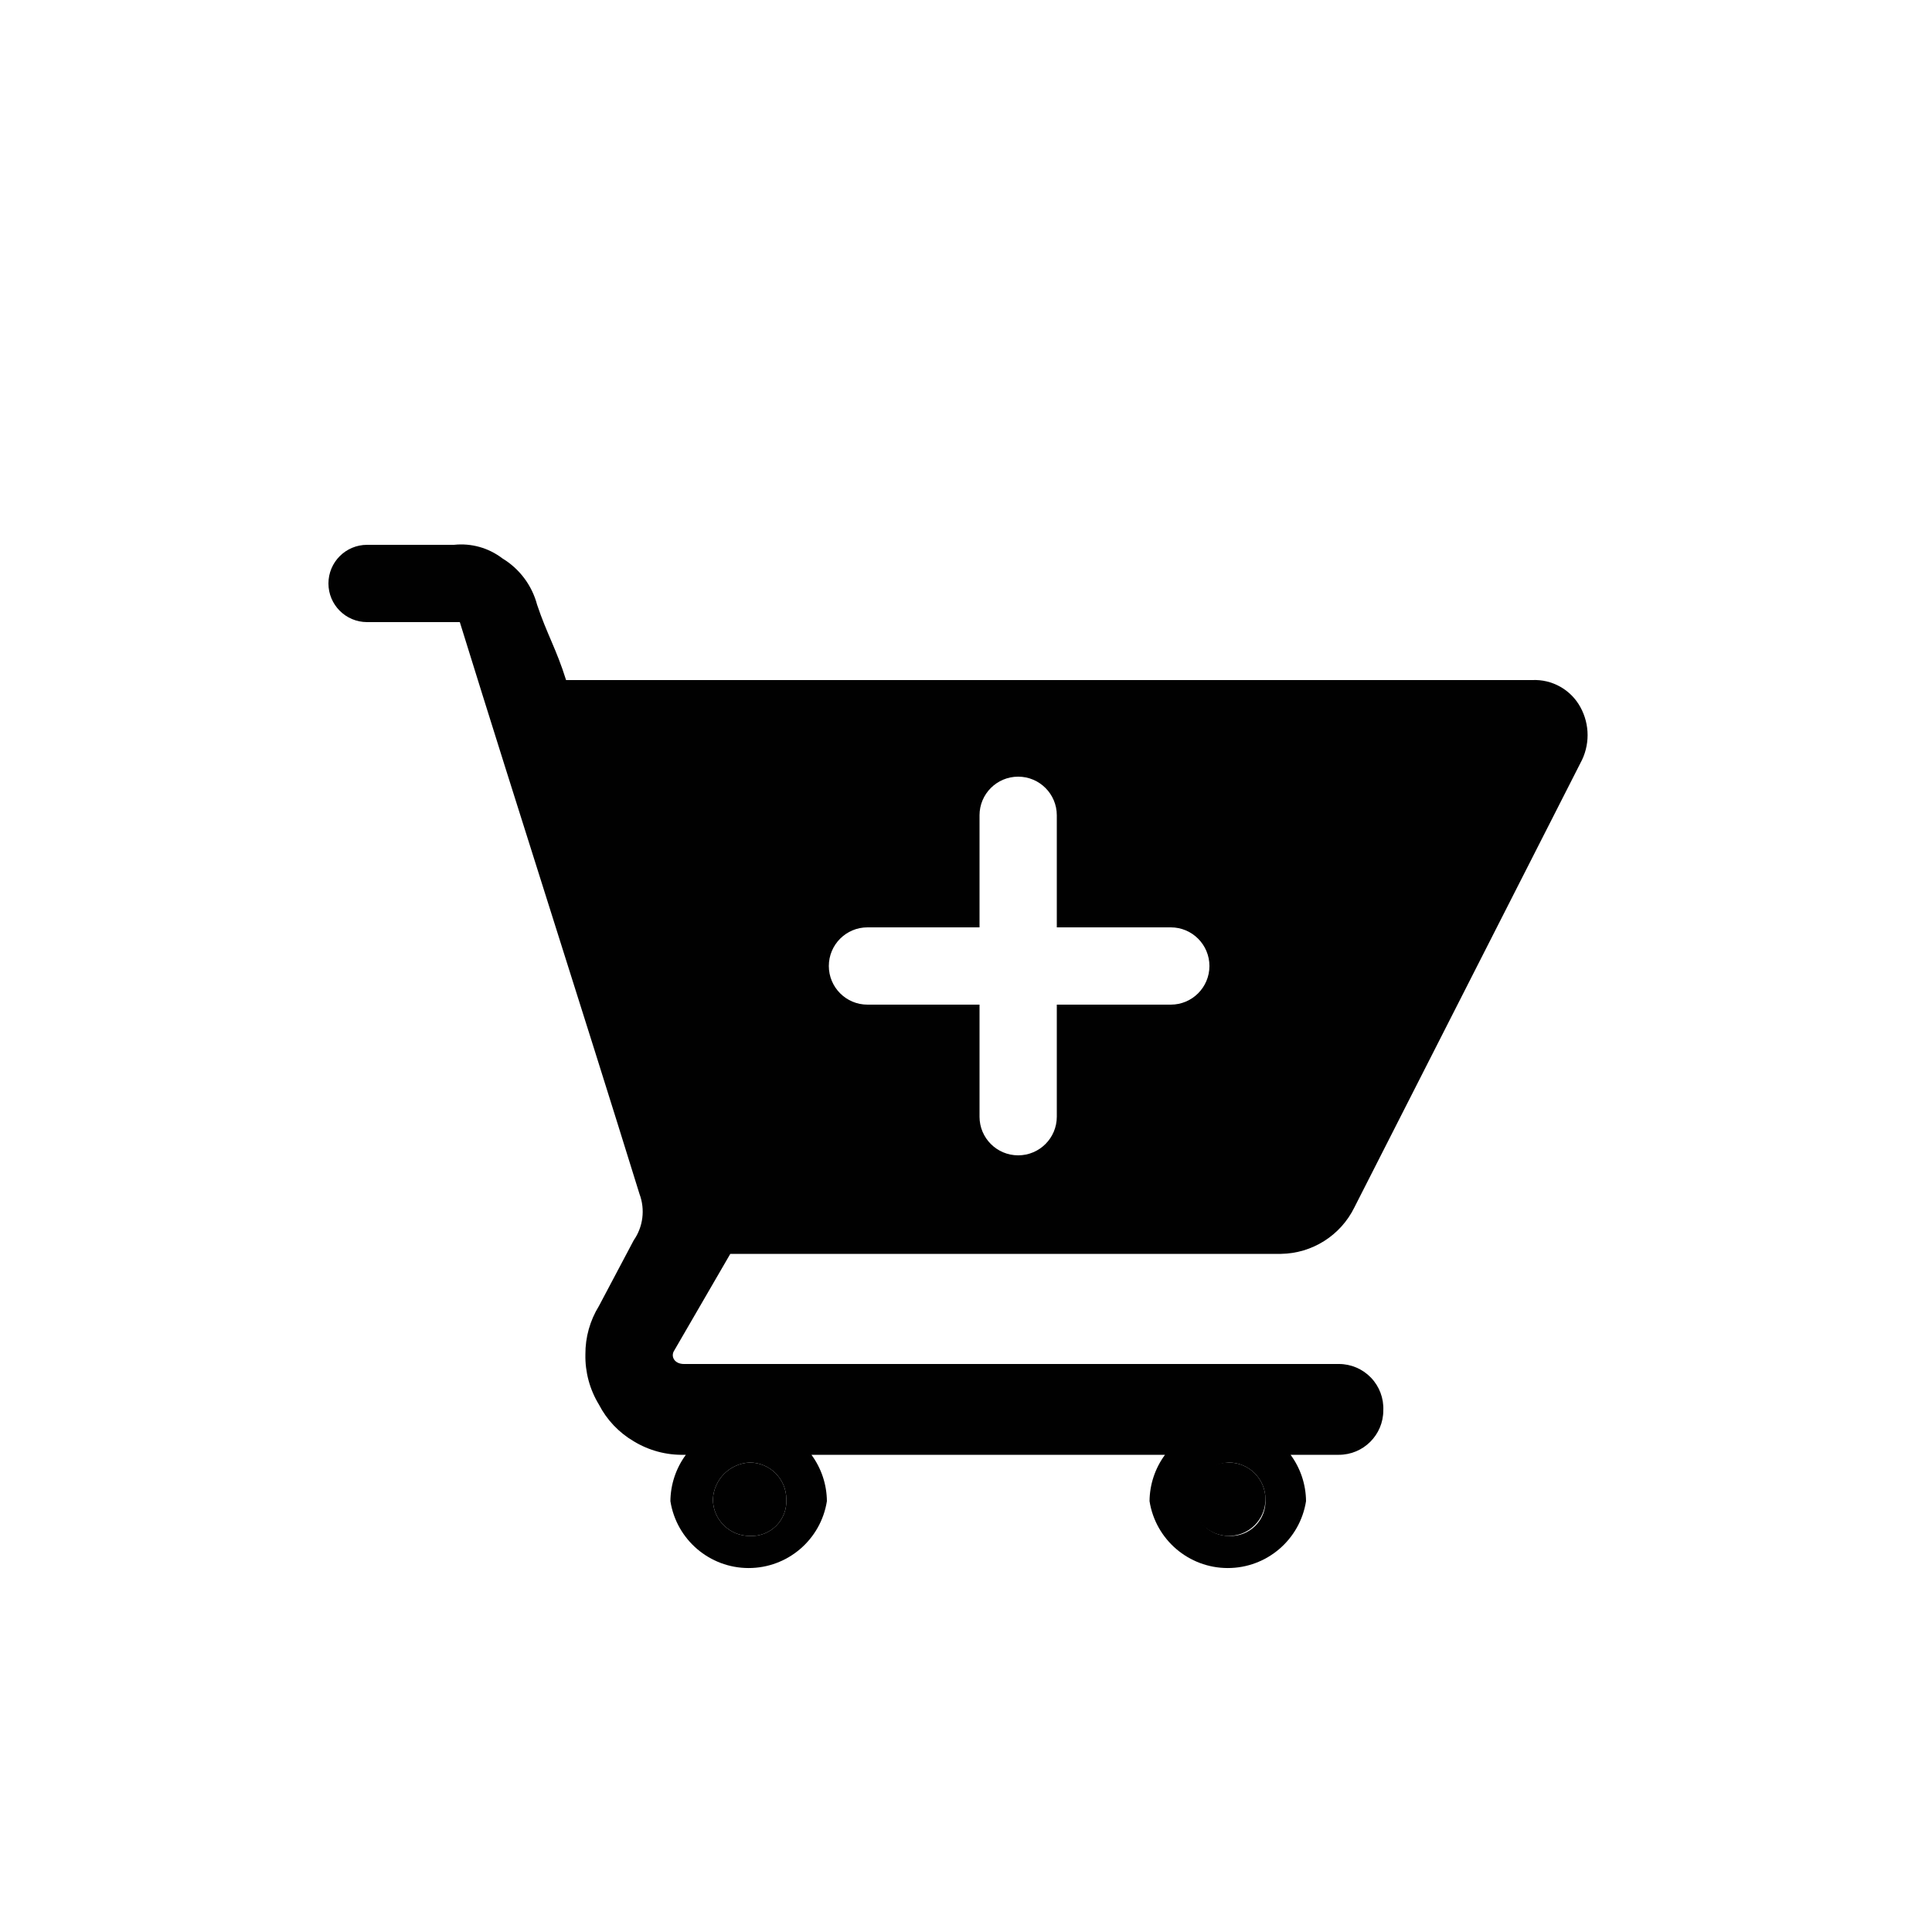
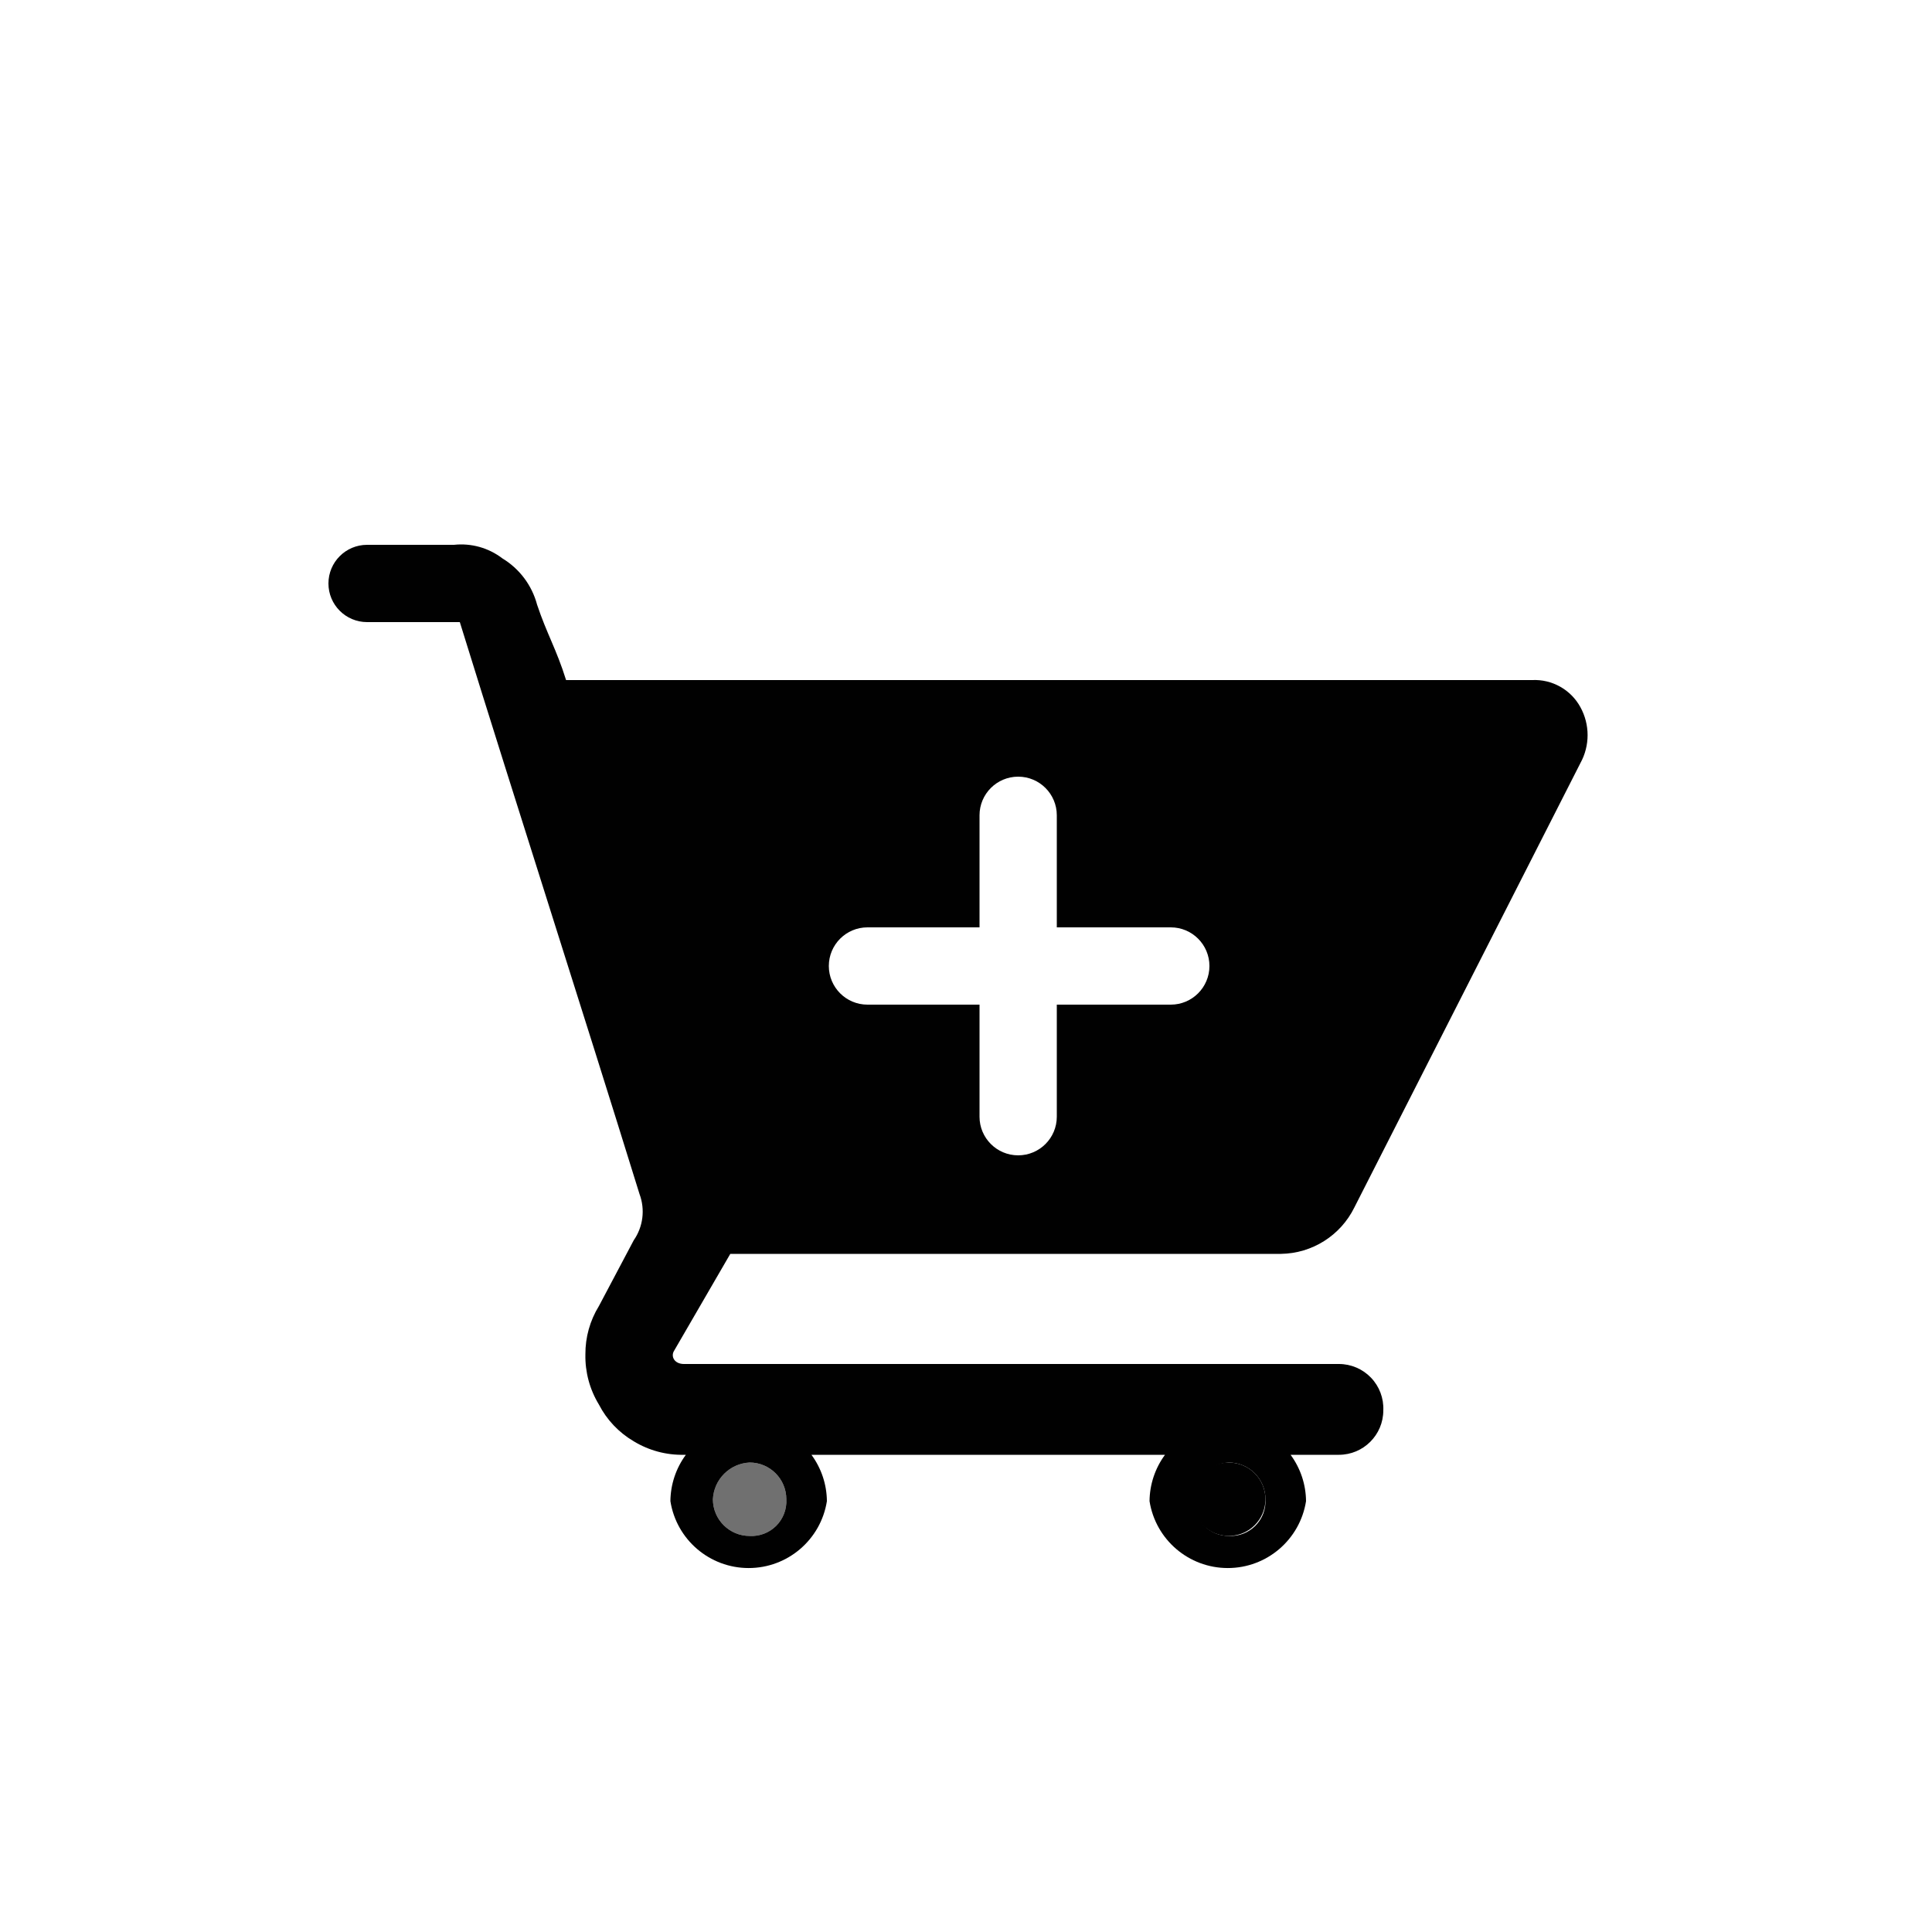
<svg xmlns="http://www.w3.org/2000/svg" width="100" height="100" viewBox="0 0 100 100">
-   <path fill="#010101" d="M38.8 79.5a1.8 1.8 0 0 0 1.9-1.9 1.9 1.9 0 0 0-1.9-1.9 2 2 0 0 0-1.9 1.9 1.9 1.9 0 0 0 1.9 1.9z" />
+   <path fill="#707070" d="M38.8 79.5a1.8 1.8 0 0 0 1.9-1.9 1.9 1.9 0 0 0-1.9-1.9 2 2 0 0 0-1.9 1.9 1.9 1.9 0 0 0 1.9 1.9z" />
  <circle cx="63.6" cy="77.6" r="1.9" fill="#010101" />
  <path fill="#010101" d="M66.3 64.9a4.3 4.3 0 0 0 3.8-2.4l11.7-23a3 3 0 0 0 0-2.9 2.7 2.7 0 0 0-2.5-1.4h-50c-.5-1.6-1-2.4-1.5-3.9a4 4 0 0 0-1.8-2.4 3.5 3.5 0 0 0-2.5-.7H19a2 2 0 1 0 0 4h4.8c3.1 10 6.2 19.6 9.3 29.6a2.6 2.6 0 0 1-.3 2.4L31 67.6a4.7 4.7 0 0 0-.7 2.5 4.8 4.8 0 0 0 .7 2.6 4.7 4.7 0 0 0 1.8 1.9 4.8 4.8 0 0 0 2.6.7h.1a4.1 4.1 0 0 0-.8 2.4 4.1 4.1 0 0 0 8.1 0 4.1 4.1 0 0 0-.8-2.4h18.3a4.1 4.1 0 0 0-.8 2.4 4.1 4.1 0 0 0 8.1 0 4.1 4.1 0 0 0-.8-2.4h2.5a2.3 2.3 0 0 0 2.3-2.3 2.3 2.3 0 0 0-2.3-2.4H35.4c-.5 0-.7-.4-.5-.7l2.9-5-.6-1.9.6 1.9zM44.9 48h5.8v-5.8a2 2 0 0 1 4 0V48h5.9a2 2 0 0 1 0 4h-5.9v5.8a2 2 0 0 1-4 0V52h-5.8a2 2 0 0 1 0-4zm18.7 27.7a1.9 1.9 0 0 1 1.9 1.9 1.8 1.8 0 0 1-1.9 1.9 1.8 1.8 0 0 1-1.8-1.9 1.9 1.9 0 0 1 1.8-1.9zm-24.8 0a1.9 1.9 0 0 1 1.9 1.9 1.8 1.8 0 0 1-1.9 1.9 1.9 1.9 0 0 1-1.9-1.9 2 2 0 0 1 1.9-1.9z" />
</svg>
